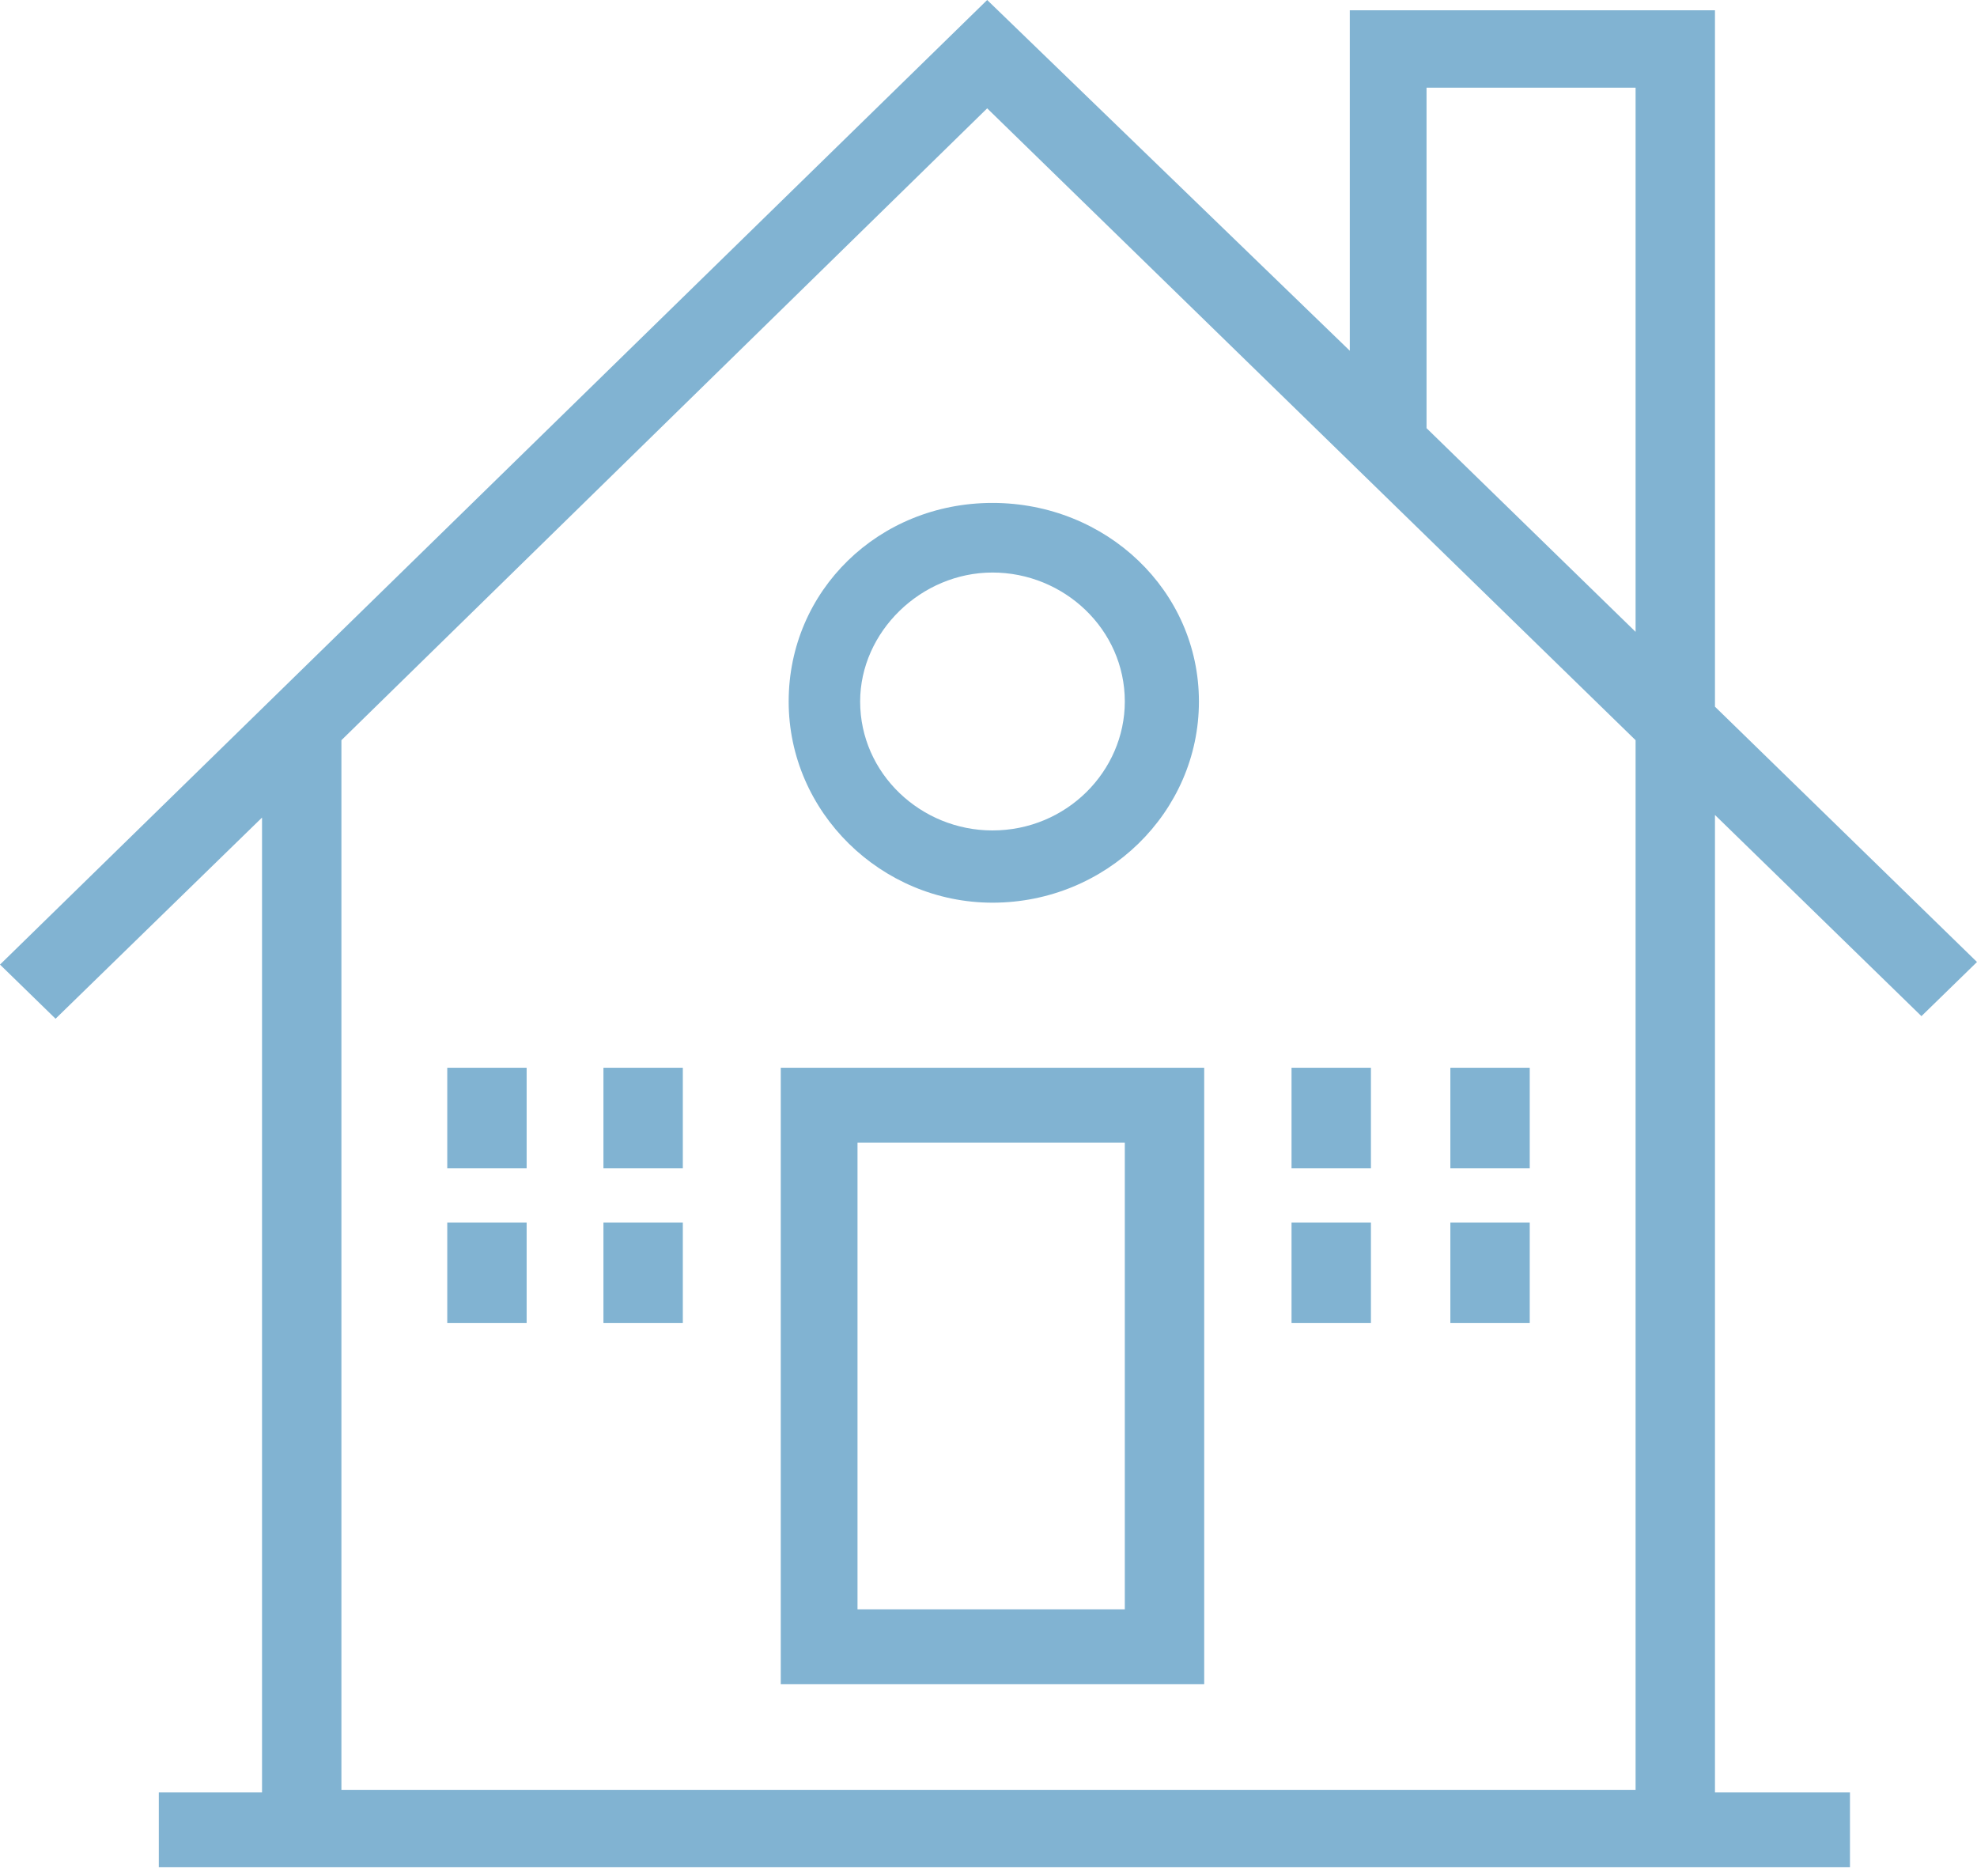
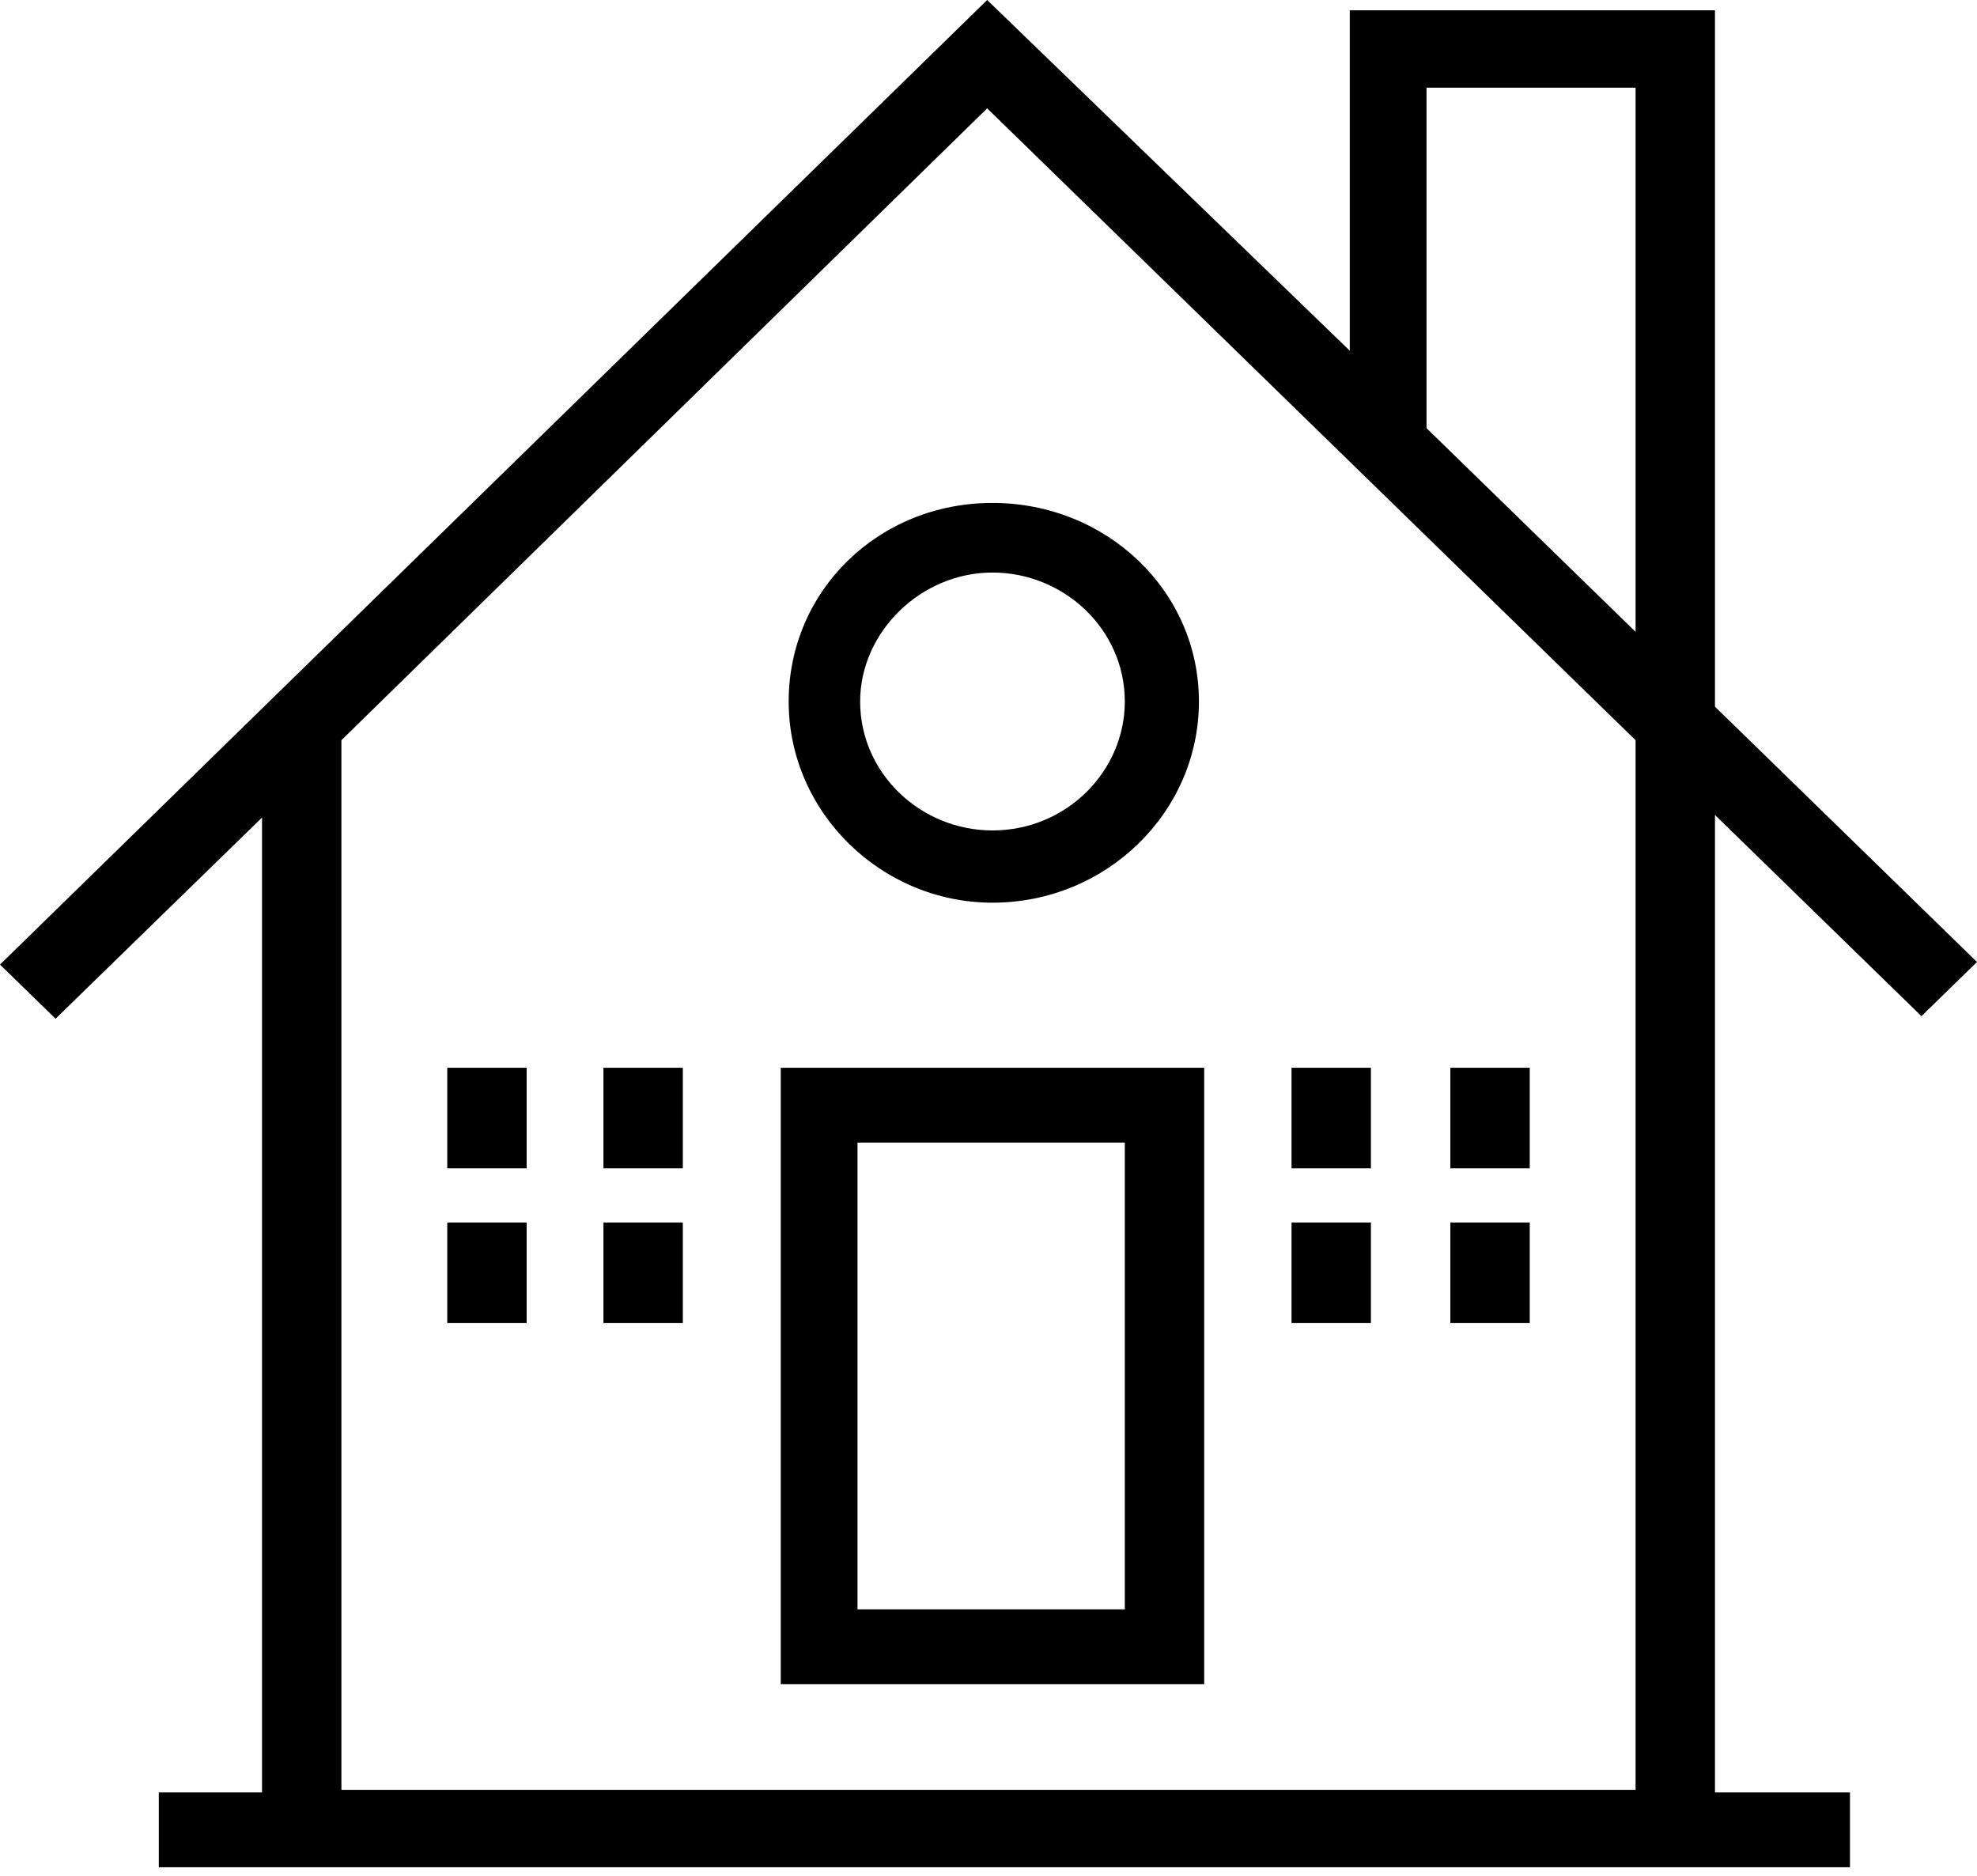
- <svg xmlns="http://www.w3.org/2000/svg" width="39" height="37" viewBox="0 0 39 37" fill="none">
-   <path d="M15.402 33.219H23.755V21.061H15.402V33.219ZM22.241 31.744H16.916V22.537H22.189V31.744H22.241Z" fill="#81B3D2" />
-   <path d="M37.904 20.043L39 18.975L33.831 13.939V0.203H26.627V6.918L19.474 0L0 19.026L1.096 20.094L5.169 16.126V35.355H3.133V36.831H36.494V35.355H33.831V16.075L37.904 20.043ZM28.141 1.73H32.265V12.463L28.141 8.445V1.73ZM32.317 35.304H6.735V14.6L19.474 2.137L32.265 14.6V35.304H32.317Z" fill="#81B3D2" />
-   <path d="M15.558 13.837C15.558 16.024 17.386 17.805 19.578 17.805C21.823 17.805 23.651 16.024 23.651 13.837C23.651 11.649 21.823 9.92 19.578 9.92C17.333 9.92 15.558 11.649 15.558 13.837ZM19.578 11.293C20.988 11.293 22.189 12.412 22.189 13.837C22.189 15.21 21.04 16.38 19.578 16.38C18.169 16.38 16.968 15.261 16.968 13.837C16.968 12.463 18.169 11.293 19.578 11.293Z" fill="#81B3D2" />
-   <path d="M10.389 21.061H8.823V23.045H10.389V21.061Z" fill="#81B3D2" />
-   <path d="M13.47 21.061H11.904V23.045H13.47V21.061Z" fill="#81B3D2" />
-   <path d="M10.389 24.113H8.823V26.097H10.389V24.113Z" fill="#81B3D2" />
-   <path d="M13.47 24.113H11.904V26.097H13.47V24.113Z" fill="#81B3D2" />
-   <path d="M27.044 21.061H25.478V23.045H27.044V21.061Z" fill="#81B3D2" />
-   <path d="M30.177 21.061H28.611V23.045H30.177V21.061Z" fill="#81B3D2" />
-   <path d="M27.044 24.113H25.478V26.097H27.044V24.113Z" fill="#81B3D2" />
-   <path d="M30.177 24.113H28.611V26.097H30.177V24.113Z" fill="#81B3D2" />
+ <svg xmlns="http://www.w3.org/2000/svg" width="39" height="37" viewBox="0 0 39 37">
+   <path d="M15.402 33.219H23.755V21.061H15.402V33.219ZM22.241 31.744H16.916V22.537H22.189V31.744H22.241Z" />
+   <path d="M37.904 20.043L39 18.975L33.831 13.939V0.203H26.627V6.918L19.474 0L0 19.026L1.096 20.094L5.169 16.126V35.355H3.133V36.831H36.494V35.355H33.831V16.075L37.904 20.043ZM28.141 1.73H32.265V12.463L28.141 8.445V1.73ZM32.317 35.304H6.735V14.6L19.474 2.137L32.265 14.6V35.304H32.317Z" />
+   <path d="M15.558 13.837C15.558 16.024 17.386 17.805 19.578 17.805C21.823 17.805 23.651 16.024 23.651 13.837C23.651 11.649 21.823 9.92 19.578 9.92C17.333 9.92 15.558 11.649 15.558 13.837ZM19.578 11.293C20.988 11.293 22.189 12.412 22.189 13.837C22.189 15.21 21.04 16.38 19.578 16.38C18.169 16.38 16.968 15.261 16.968 13.837C16.968 12.463 18.169 11.293 19.578 11.293Z" />
+   <path d="M10.389 21.061H8.823V23.045H10.389V21.061Z" />
+   <path d="M13.47 21.061H11.904V23.045H13.47V21.061Z" />
+   <path d="M10.389 24.113H8.823V26.097H10.389V24.113Z" />
+   <path d="M13.47 24.113H11.904V26.097H13.47V24.113Z" />
+   <path d="M27.044 21.061H25.478V23.045H27.044V21.061Z" />
+   <path d="M30.177 21.061H28.611V23.045H30.177V21.061Z" />
+   <path d="M27.044 24.113H25.478V26.097H27.044V24.113Z" />
+   <path d="M30.177 24.113H28.611V26.097H30.177V24.113Z" />
</svg>
